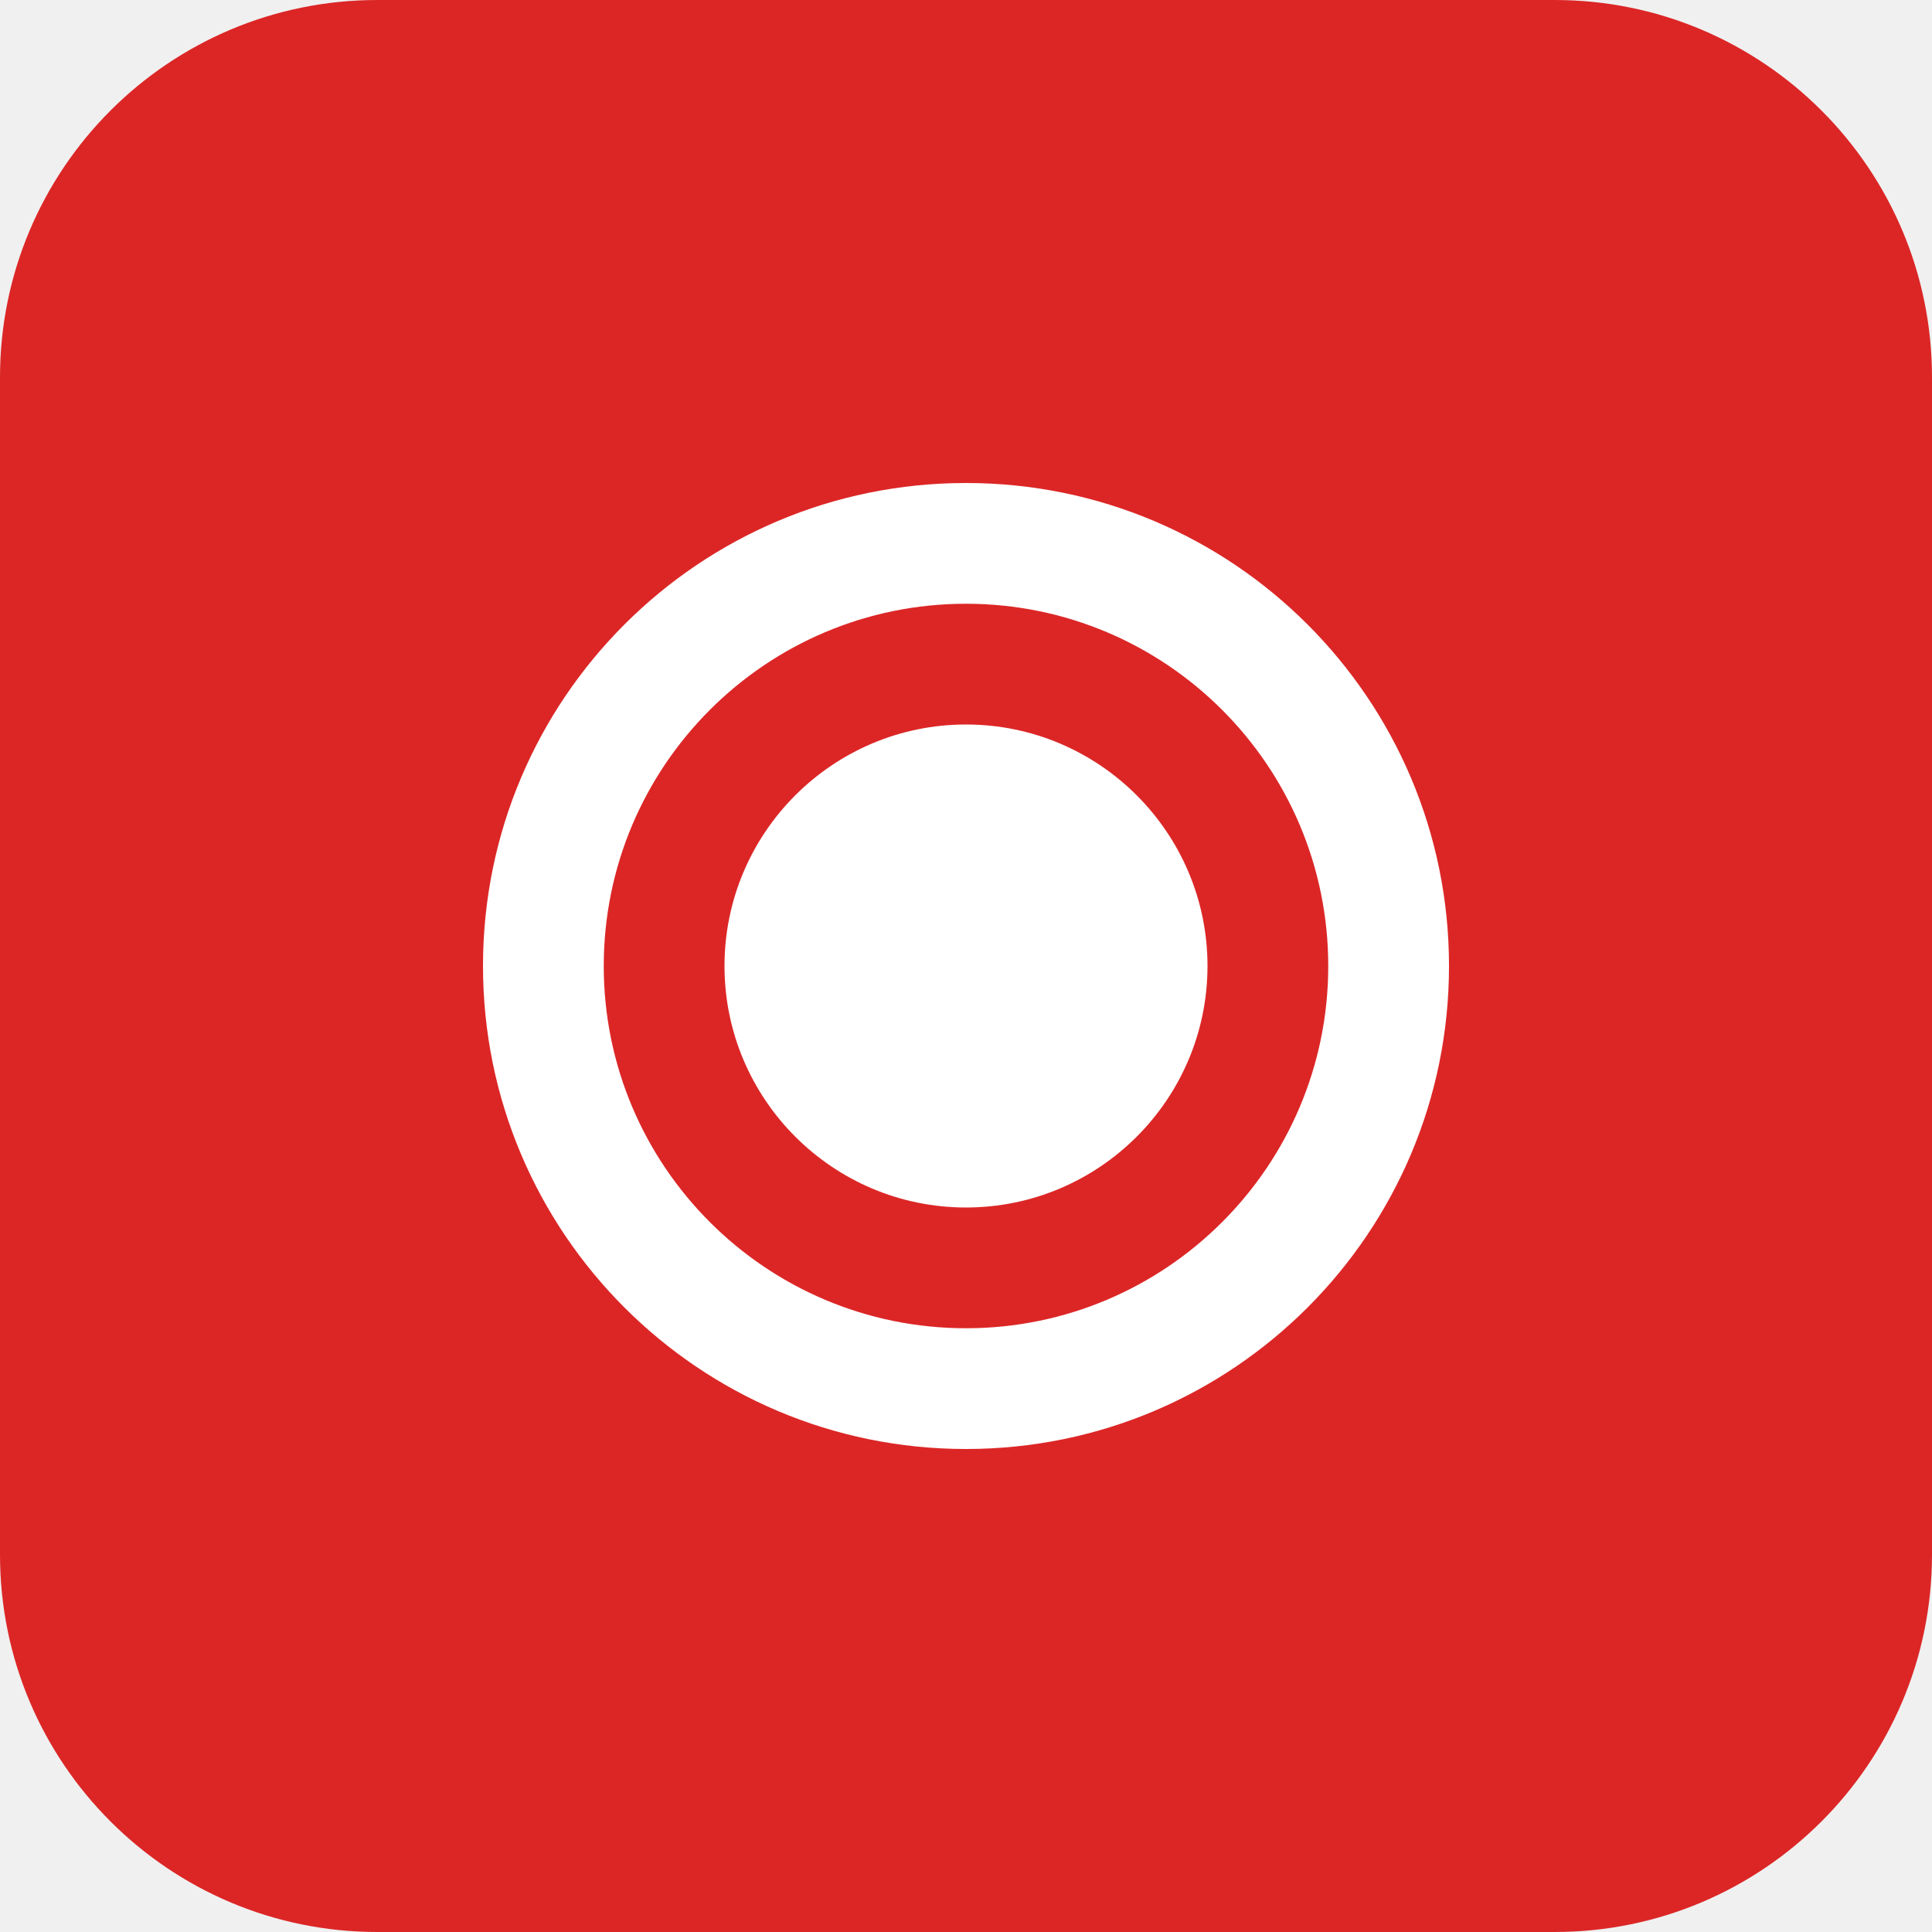
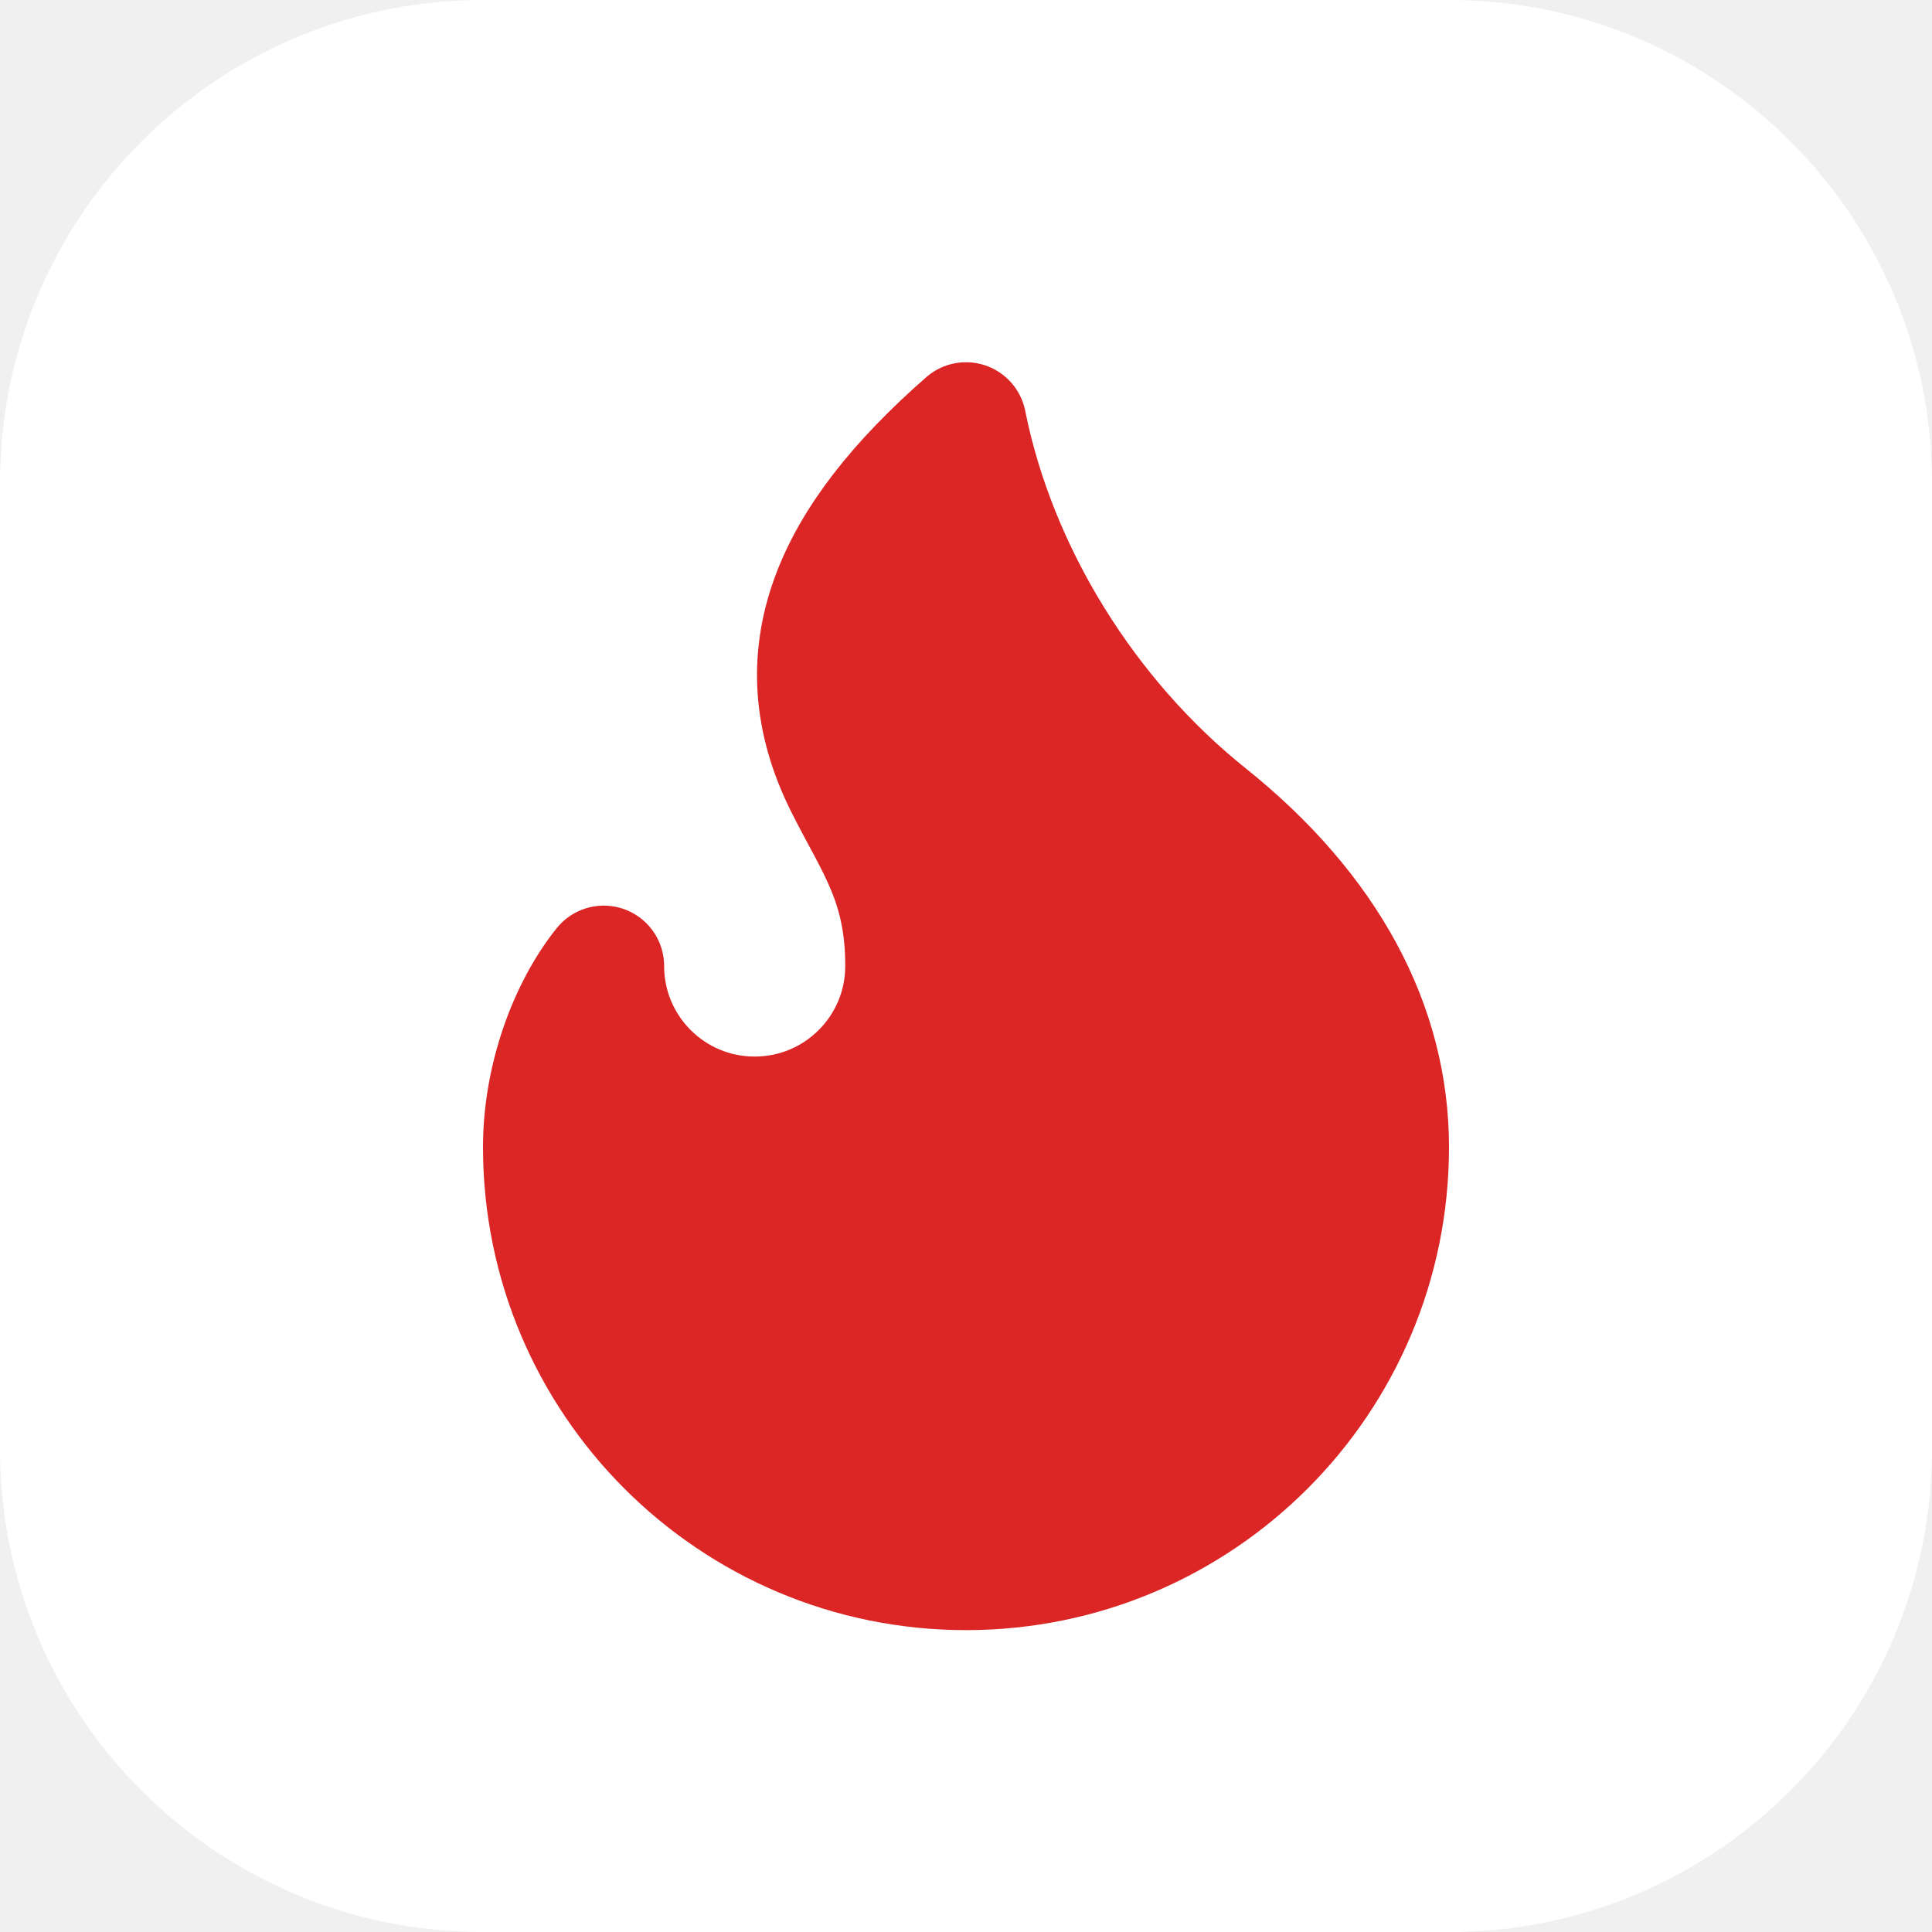
- <svg xmlns="http://www.w3.org/2000/svg" viewBox="0 0 512 512">
-   <rect width="512" height="512" rx="100" fill="#dc2626" />
-   <path d="M256 128C185.3 128 128 185.3 128 256C128 326.7 185.3 384 256 384C326.7 384 384 326.7 384 256C384 185.3 326.7 128 256 128ZM256 352C203 352 160 309 160 256C160 203 203 160 256 160C309 160 352 203 352 256C352 309 309 352 256 352Z" fill="white" />
-   <path d="M256 192C220.7 192 192 220.7 192 256C192 291.3 220.7 320 256 320C291.3 320 320 291.3 320 256C320 220.7 291.3 192 256 192Z" fill="white" />
+ <svg xmlns="http://www.w3.org/2000/svg" viewBox="-4 -4 32 32">
+   <rect x="-4" y="-4" width="32" height="32" rx="8" fill="#ffffff" />
+   <path d="M8.5 14.5A2.5 2.5 0 0 0 11 12c0-1.38-.5-2-1-3-1.072-2.143-.224-4.054 2-6 .5 2.5 2 4.9 4 6.5 2 1.6 3 3.5 3 5.5a7 7 0 1 1-14 0c0-1.153.433-2.294 1-3a2.5 2.5 0 0 0 2.5 2.5z" fill="#dc2626" stroke="#dc2626" stroke-width="2" stroke-linecap="round" stroke-linejoin="round" />
</svg>
